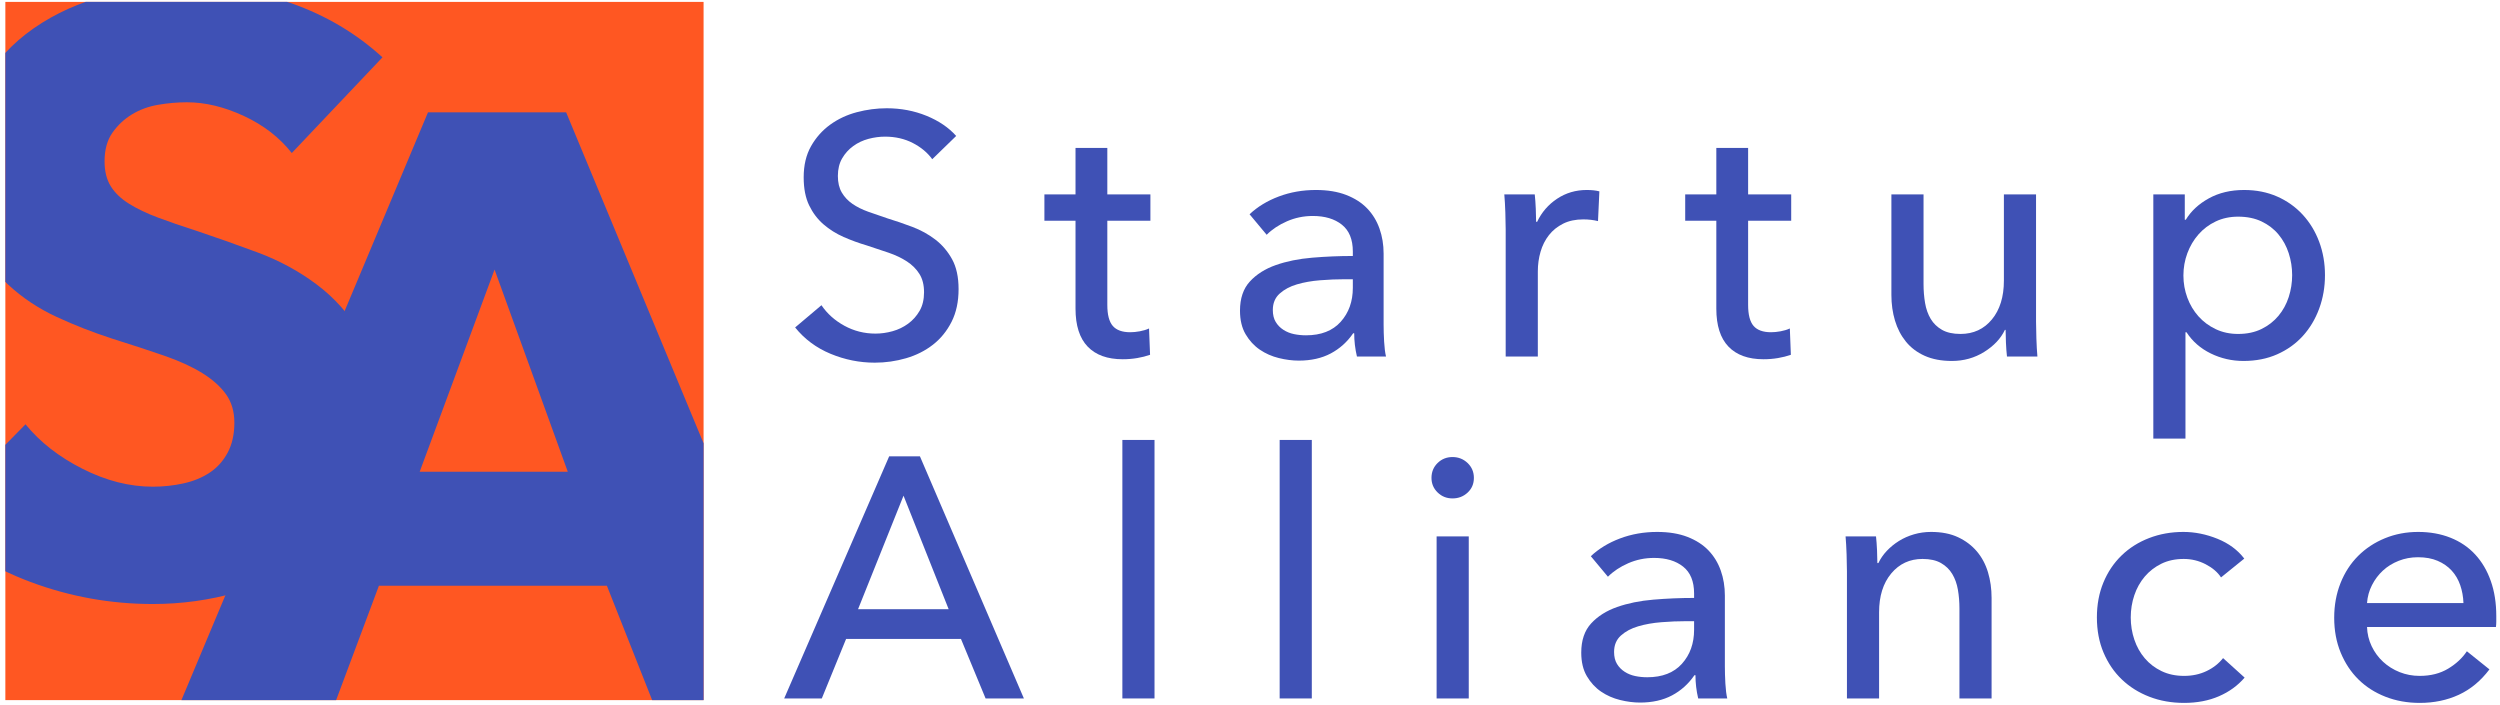
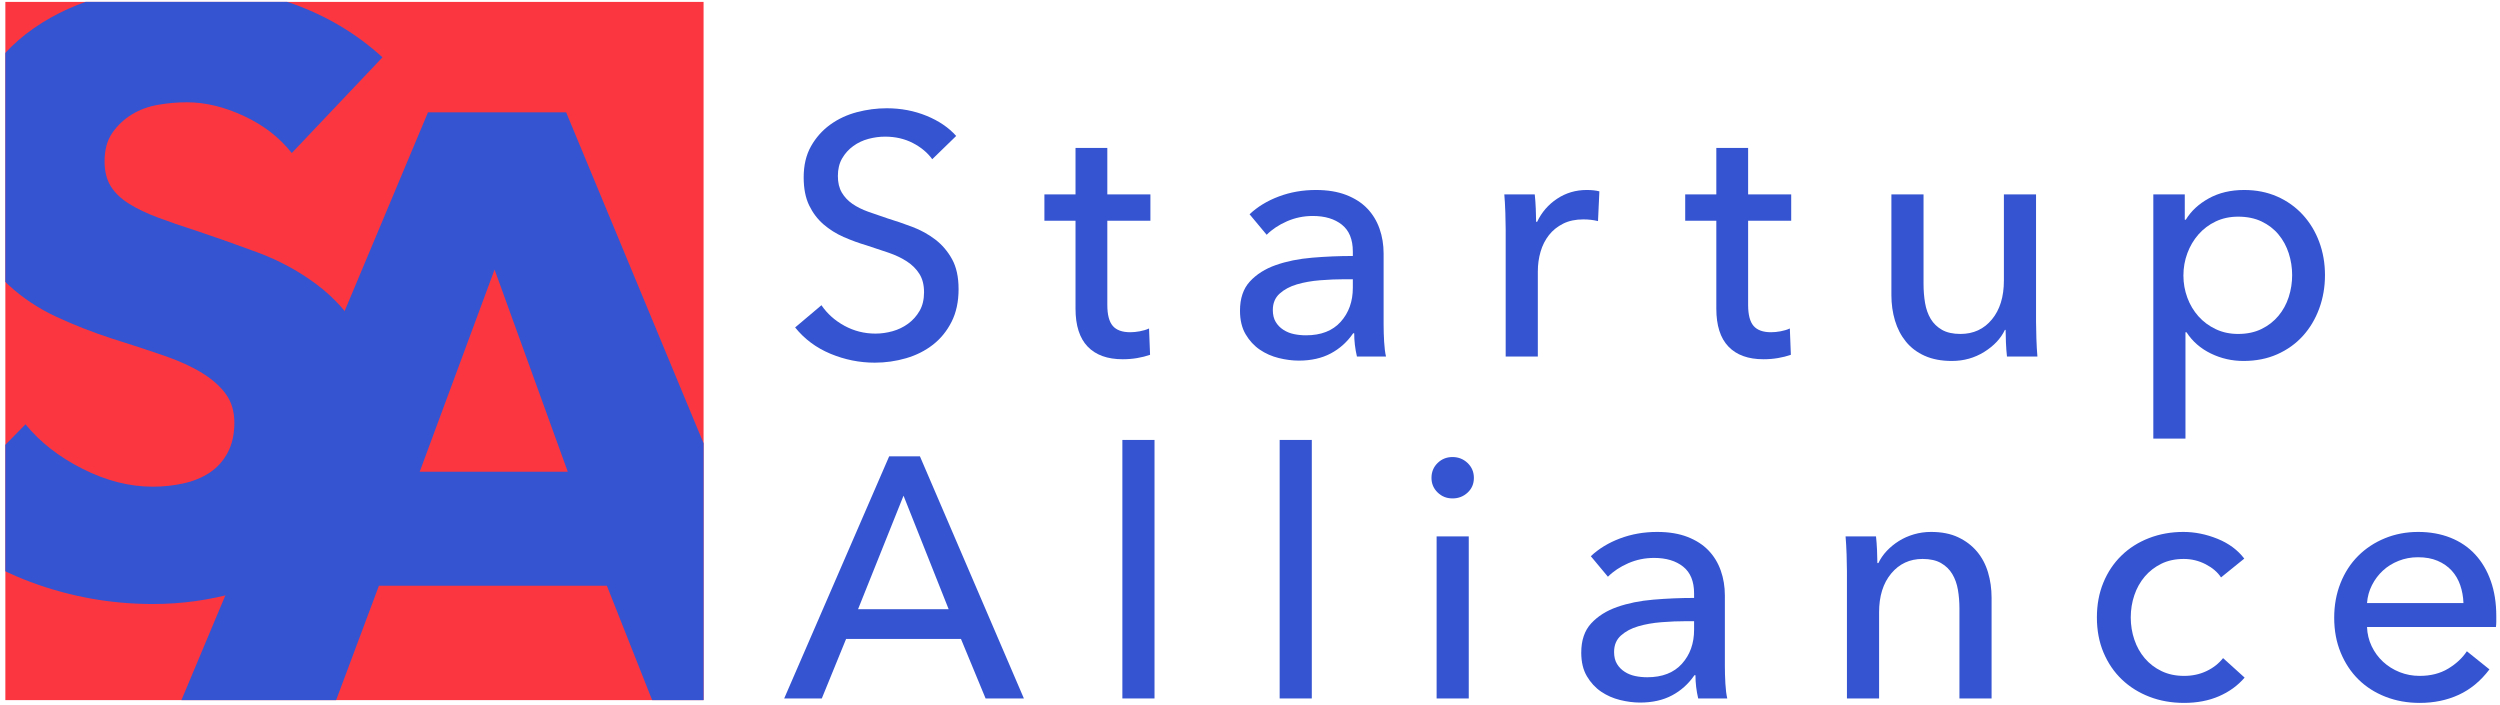
<svg xmlns="http://www.w3.org/2000/svg" xmlns:xlink="http://www.w3.org/1999/xlink" version="1.1" x="0px" y="0px" width="658px" height="185.5px" viewBox="0 0 658 185.5" enable-background="new 0 0 658 185.5" xml:space="preserve">
+   <g id="type">
+     <g>
+       <path fill="#3454D1" d="M245.368,41.904c-1.26-1.739-2.97-3.164-5.13-4.275c-2.16-1.109-4.59-1.665-7.29-1.665    c-1.44,0-2.896,0.196-4.365,0.585c-1.471,0.391-2.805,1.021-4.005,1.89c-1.201,0.871-2.175,1.951-2.925,3.24    c-0.751,1.291-1.125,2.835-1.125,4.635c0,1.741,0.344,3.195,1.035,4.365c0.689,1.17,1.62,2.16,2.79,2.97    c1.17,0.81,2.55,1.5,4.14,2.07c1.589,0.571,3.285,1.156,5.085,1.755c2.16,0.661,4.35,1.41,6.57,2.25    c2.219,0.841,4.23,1.95,6.03,3.33c1.8,1.381,3.27,3.105,4.41,5.175c1.139,2.07,1.71,4.695,1.71,7.875    c0,3.3-0.616,6.165-1.845,8.595c-1.23,2.43-2.866,4.441-4.905,6.03c-2.041,1.59-4.396,2.776-7.065,3.555    c-2.67,0.779-5.416,1.17-8.235,1.17c-4.021,0-7.906-0.781-11.655-2.34c-3.75-1.559-6.855-3.87-9.315-6.93l6.93-5.85    c1.5,2.221,3.51,4.021,6.03,5.4c2.52,1.381,5.25,2.07,8.19,2.07c1.499,0,3-0.21,4.5-0.63c1.499-0.419,2.865-1.08,4.095-1.98    c1.229-0.9,2.234-2.025,3.015-3.375c0.779-1.35,1.17-2.984,1.17-4.905c0-1.919-0.405-3.524-1.215-4.815    c-0.81-1.29-1.905-2.385-3.285-3.285c-1.381-0.9-2.985-1.665-4.815-2.295c-1.831-0.63-3.766-1.274-5.805-1.935    c-2.041-0.599-4.05-1.334-6.03-2.205c-1.98-0.869-3.75-1.98-5.31-3.33c-1.561-1.35-2.821-3.015-3.78-4.995    c-0.96-1.98-1.44-4.44-1.44-7.38c0-3.179,0.644-5.909,1.935-8.19c1.29-2.279,2.97-4.169,5.04-5.67    c2.07-1.499,4.41-2.595,7.02-3.285c2.61-0.689,5.234-1.035,7.875-1.035c3.719,0,7.2,0.661,10.44,1.98    c3.24,1.32,5.85,3.091,7.83,5.31L245.368,41.904z" />
+       <path fill="#3454D1" d="M302.787,58.104h-11.34v22.163c0,2.572,0.479,4.411,1.44,5.518c0.959,1.106,2.489,1.659,4.59,1.659    c0.779,0,1.62-0.082,2.52-0.248c0.9-0.165,1.71-0.412,2.43-0.742l0.27,6.93c-1.021,0.36-2.146,0.644-3.375,0.855    c-1.23,0.21-2.506,0.315-3.825,0.315c-4.021,0-7.096-1.11-9.225-3.33c-2.13-2.219-3.195-5.549-3.195-9.99v-23.13h-8.19v-6.93h8.19    v-12.24h8.37v12.24h11.34V58.104z" />
+       <path fill="#3454D1" d="M356.066,66.204c0-3.18-0.96-5.535-2.88-7.065c-1.921-1.53-4.47-2.295-7.65-2.295    c-2.4,0-4.666,0.466-6.795,1.395c-2.13,0.931-3.915,2.115-5.355,3.555l-4.5-5.4c2.1-1.98,4.665-3.54,7.695-4.68    c3.029-1.139,6.285-1.71,9.765-1.71c3.06,0,5.715,0.436,7.965,1.305c2.25,0.871,4.095,2.056,5.535,3.555    c1.44,1.5,2.52,3.271,3.24,5.31c0.72,2.041,1.08,4.23,1.08,6.57v18.63c0,1.44,0.045,2.956,0.135,4.545    c0.09,1.59,0.254,2.896,0.495,3.915h-7.65c-0.481-2.039-0.72-4.08-0.72-6.12h-0.27c-1.561,2.281-3.526,4.05-5.895,5.31    c-2.371,1.26-5.175,1.89-8.415,1.89c-1.681,0-3.436-0.225-5.265-0.675c-1.831-0.45-3.496-1.184-4.995-2.205    c-1.5-1.02-2.745-2.37-3.735-4.05c-0.99-1.679-1.485-3.749-1.485-6.21c0-3.24,0.869-5.805,2.61-7.695    c1.74-1.89,4.019-3.33,6.84-4.32c2.82-0.99,5.999-1.634,9.54-1.935c3.54-0.3,7.11-0.45,10.71-0.45V66.204z M353.996,73.494    c-2.101,0-4.275,0.09-6.525,0.27c-2.25,0.18-4.291,0.54-6.12,1.08c-1.831,0.54-3.346,1.35-4.545,2.43    c-1.201,1.08-1.8,2.52-1.8,4.32c0,1.26,0.255,2.311,0.765,3.15c0.509,0.841,1.184,1.53,2.025,2.07    c0.84,0.54,1.769,0.916,2.79,1.125c1.02,0.211,2.07,0.315,3.15,0.315c3.96,0,7.005-1.184,9.135-3.555    c2.129-2.37,3.195-5.355,3.195-8.955v-2.25H353.996z" />
+       <path fill="#3454D1" d="M396.206,55.944c-0.061-1.8-0.151-3.389-0.27-4.77h8.01c0.12,1.08,0.209,2.326,0.27,3.735    c0.059,1.41,0.09,2.565,0.09,3.465h0.27c1.2-2.52,2.955-4.545,5.265-6.075c2.309-1.53,4.905-2.295,7.785-2.295    c1.319,0,2.43,0.121,3.33,0.36l-0.36,7.83c-1.201-0.299-2.49-0.45-3.87-0.45c-2.041,0-3.811,0.375-5.31,1.125    c-1.5,0.751-2.745,1.755-3.735,3.015c-0.99,1.26-1.725,2.716-2.205,4.365c-0.481,1.651-0.72,3.375-0.72,5.175v22.41h-8.46v-33.48    C396.295,59.215,396.265,57.744,396.206,55.944z" />
+       <path fill="#3454D1" d="M471.445,58.104h-11.34v22.163c0,2.572,0.479,4.411,1.44,5.518c0.959,1.106,2.489,1.659,4.59,1.659    c0.779,0,1.62-0.082,2.52-0.248c0.9-0.165,1.71-0.412,2.43-0.742l0.27,6.93c-1.021,0.36-2.146,0.644-3.375,0.855    c-1.23,0.21-2.506,0.315-3.825,0.315c-4.021,0-7.096-1.11-9.225-3.33c-2.13-2.219-3.195-5.549-3.195-9.99v-23.13h-8.19v-6.93h8.19    v-12.24h8.37v12.24h11.34V58.104z" />
+       <path fill="#3454D1" d="M528.235,93.834c-0.121-1.08-0.211-2.295-0.27-3.645c-0.061-1.35-0.09-2.475-0.09-3.375h-0.18    c-1.08,2.281-2.896,4.216-5.445,5.805c-2.551,1.589-5.386,2.385-8.505,2.385c-2.76,0-5.146-0.45-7.155-1.35    c-2.011-0.9-3.661-2.145-4.95-3.735c-1.291-1.589-2.25-3.434-2.88-5.535c-0.63-2.099-0.945-4.349-0.945-6.75v-26.46h8.46v23.58    c0,1.741,0.135,3.406,0.405,4.995c0.27,1.59,0.765,2.985,1.485,4.185c0.72,1.201,1.71,2.16,2.97,2.88s2.88,1.08,4.86,1.08    c3.42,0,6.179-1.274,8.28-3.825c2.1-2.549,3.15-5.954,3.15-10.215v-22.68h8.46v33.48c0,1.141,0.029,2.61,0.09,4.41    c0.059,1.8,0.149,3.391,0.27,4.77H528.235z" />
+       <path fill="#3454D1" d="M575.214,115.434h-8.46v-64.26h8.28v6.66h0.27c1.375-2.279,3.396-4.154,6.06-5.625    c2.664-1.47,5.76-2.205,9.292-2.205c3.173,0,6.06,0.571,8.664,1.71c2.603,1.141,4.847,2.731,6.733,4.77    c1.885,2.041,3.336,4.426,4.354,7.155c1.018,2.731,1.527,5.656,1.527,8.775c0,3.121-0.509,6.061-1.527,8.82    c-1.018,2.761-2.454,5.161-4.309,7.2c-1.856,2.041-4.101,3.645-6.733,4.815c-2.634,1.17-5.597,1.755-8.887,1.755    c-3.053,0-5.926-0.661-8.619-1.98c-2.694-1.319-4.819-3.18-6.375-5.58h-0.27V115.434z M603.294,72.414    c0-1.98-0.301-3.899-0.9-5.76c-0.601-1.859-1.5-3.51-2.7-4.95c-1.201-1.44-2.686-2.579-4.455-3.42    c-1.771-0.84-3.825-1.26-6.165-1.26c-2.16,0-4.126,0.42-5.895,1.26c-1.771,0.841-3.285,1.98-4.545,3.42    c-1.26,1.44-2.236,3.091-2.925,4.95c-0.69,1.861-1.035,3.811-1.035,5.85c0,2.041,0.345,3.991,1.035,5.85    c0.689,1.86,1.665,3.496,2.925,4.905c1.26,1.411,2.774,2.536,4.545,3.375c1.769,0.841,3.735,1.26,5.895,1.26    c2.34,0,4.395-0.435,6.165-1.305c1.769-0.869,3.254-2.025,4.455-3.465c1.2-1.44,2.1-3.089,2.7-4.95    C602.993,76.315,603.294,74.394,603.294,72.414z" />
+       <path fill="#3454D1" d="M216.298,183.833h-9.9l27.63-63.72h8.1l27.36,63.72h-10.08l-6.48-15.66h-30.24L216.298,183.833z     M225.838,160.343h23.85l-11.88-29.88L225.838,160.343z" />
+       <path fill="#3454D1" d="M303.868,183.833h-8.46v-68.04h8.46V183.833z" />
+       <path fill="#3454D1" d="M345.267,183.833h-8.46v-68.04h8.46V183.833z" />
+       <path fill="#3454D1" d="M387.927,125.784c0,1.561-0.551,2.85-1.652,3.87c-1.101,1.021-2.426,1.53-3.973,1.53    s-2.856-0.524-3.928-1.575c-1.071-1.049-1.607-2.324-1.607-3.825c0-1.56,0.536-2.865,1.607-3.915    c1.072-1.049,2.381-1.575,3.928-1.575s2.872,0.526,3.973,1.575C387.375,122.919,387.927,124.224,387.927,125.784z     M386.577,183.833h-8.46v-42.66h8.46V183.833z" />
+       <path fill="#3454D1" d="M445.885,156.204c0-3.18-0.96-5.535-2.88-7.065c-1.921-1.53-4.47-2.295-7.65-2.295    c-2.4,0-4.666,0.466-6.795,1.395c-2.13,0.931-3.915,2.115-5.355,3.555l-4.5-5.4c2.1-1.98,4.665-3.54,7.695-4.68    c3.029-1.139,6.285-1.71,9.765-1.71c3.06,0,5.715,0.436,7.965,1.305c2.25,0.871,4.095,2.056,5.535,3.555    c1.44,1.5,2.52,3.271,3.24,5.31c0.72,2.041,1.08,4.23,1.08,6.57v18.63c0,1.44,0.045,2.956,0.135,4.545    c0.09,1.591,0.254,2.896,0.495,3.915h-7.65c-0.481-2.039-0.72-4.079-0.72-6.12h-0.27c-1.561,2.281-3.526,4.05-5.895,5.311    c-2.371,1.26-5.175,1.89-8.415,1.89c-1.681,0-3.436-0.225-5.265-0.675c-1.831-0.45-3.496-1.185-4.995-2.205    c-1.5-1.02-2.745-2.37-3.735-4.05s-1.485-3.749-1.485-6.21c0-3.24,0.869-5.806,2.61-7.695c1.74-1.89,4.019-3.33,6.84-4.32    c2.82-0.99,5.999-1.634,9.54-1.935c3.54-0.3,7.11-0.45,10.71-0.45V156.204z M443.815,163.494c-2.101,0-4.275,0.09-6.525,0.27    c-2.25,0.18-4.291,0.541-6.12,1.08c-1.831,0.54-3.346,1.351-4.545,2.431c-1.201,1.079-1.8,2.52-1.8,4.319    c0,1.26,0.255,2.311,0.765,3.15c0.509,0.841,1.184,1.53,2.025,2.07c0.84,0.539,1.769,0.915,2.79,1.125    c1.02,0.211,2.07,0.314,3.15,0.314c3.96,0,7.005-1.184,9.135-3.555c2.129-2.37,3.195-5.355,3.195-8.955v-2.25H443.815z" />
+       <path fill="#3454D1" d="M493.765,141.173c0.12,1.08,0.209,2.295,0.27,3.645c0.059,1.35,0.09,2.475,0.09,3.375h0.27    c0.54-1.139,1.274-2.205,2.205-3.195c0.93-0.99,1.994-1.859,3.195-2.61c1.199-0.75,2.52-1.334,3.96-1.755    c1.44-0.419,2.939-0.63,4.5-0.63c2.759,0,5.13,0.465,7.11,1.395c1.98,0.931,3.629,2.175,4.95,3.735    c1.319,1.561,2.295,3.391,2.925,5.49c0.63,2.101,0.945,4.351,0.945,6.75v26.46h-8.46v-23.67c0-1.74-0.135-3.389-0.405-4.95    c-0.27-1.56-0.765-2.939-1.485-4.14c-0.72-1.2-1.71-2.16-2.97-2.88c-1.26-0.72-2.88-1.08-4.86-1.08    c-3.361,0-6.106,1.276-8.235,3.825c-2.13,2.551-3.195,5.956-3.195,10.215v22.68h-8.46v-33.48c0-1.139-0.031-2.61-0.09-4.41    c-0.061-1.8-0.151-3.389-0.27-4.77H493.765z" />
+       <path fill="#3454D1" d="M584.573,151.974c-0.9-1.38-2.25-2.534-4.05-3.465c-1.8-0.929-3.721-1.395-5.76-1.395    c-2.22,0-4.185,0.421-5.895,1.26c-1.71,0.841-3.166,1.966-4.365,3.375c-1.201,1.411-2.115,3.046-2.745,4.905    c-0.63,1.861-0.945,3.811-0.945,5.85c0,2.041,0.315,3.991,0.945,5.85c0.63,1.861,1.544,3.496,2.745,4.905    c1.199,1.411,2.669,2.536,4.41,3.375c1.74,0.841,3.72,1.26,5.94,1.26c2.16,0,4.125-0.419,5.895-1.26    c1.769-0.839,3.224-1.979,4.365-3.42l5.67,5.13c-1.8,2.102-4.05,3.735-6.75,4.905c-2.7,1.17-5.76,1.755-9.18,1.755    c-3.301,0-6.345-0.54-9.135-1.62s-5.206-2.595-7.245-4.545c-2.041-1.949-3.645-4.305-4.815-7.064s-1.755-5.851-1.755-9.271    c0-3.359,0.569-6.419,1.71-9.18c1.139-2.759,2.729-5.13,4.77-7.11c2.039-1.98,4.455-3.51,7.245-4.59s5.805-1.62,9.045-1.62    c3,0,5.985,0.601,8.955,1.8c2.97,1.201,5.324,2.94,7.065,5.22L584.573,151.974z" />
+       <path fill="#3454D1" d="M657.022,162.144c0,0.481,0,0.96,0,1.44c0,0.481-0.031,0.961-0.09,1.44h-33.93    c0.059,1.788,0.464,3.472,1.215,5.05c0.75,1.579,1.755,2.95,3.015,4.111c1.26,1.162,2.714,2.07,4.365,2.726    c1.65,0.655,3.405,0.982,5.265,0.982c2.88,0,5.369-0.63,7.47-1.89c2.1-1.26,3.748-2.79,4.949-4.59l5.941,4.77    c-2.281,3.023-4.967,5.25-8.057,6.679c-3.09,1.428-6.524,2.142-10.304,2.142c-3.24,0-6.241-0.54-9-1.62    c-2.76-1.08-5.13-2.595-7.11-4.545c-1.98-1.949-3.541-4.305-4.68-7.064c-1.141-2.76-1.71-5.819-1.71-9.181    c0-3.299,0.556-6.345,1.668-9.135s2.661-5.175,4.645-7.155c1.984-1.98,4.33-3.524,7.036-4.635    c2.706-1.109,5.621-1.665,8.748-1.665c3.126,0,5.967,0.511,8.524,1.53c2.555,1.021,4.719,2.49,6.492,4.41    c1.773,1.921,3.143,4.246,4.104,6.975C656.542,155.649,657.022,158.724,657.022,162.144z M648.381,158.724    c-0.059-1.679-0.346-3.254-0.854-4.725c-0.512-1.47-1.26-2.745-2.25-3.825s-2.221-1.935-3.69-2.565    c-1.471-0.63-3.195-0.945-5.175-0.945c-1.8,0-3.496,0.315-5.085,0.945c-1.59,0.63-2.97,1.485-4.14,2.565    c-1.17,1.08-2.131,2.355-2.88,3.825c-0.751,1.471-1.185,3.046-1.305,4.725H648.381z" />
+     </g>
+   </g>
  <g id="favicon">
-     <rect x="1.41" y="0.5" fill="#FF5722" width="183.771" height="183.771" />
+     <rect x="1.41" y="0.5" fill="#FB3640" width="183.771" height="183.771" />
+   </g>
+   <g id="Layer_3">
    <g>
      <defs>
        <rect id="SVGID_1_" x="1.41" y="0.5" width="183.771" height="183.771" />
      </defs>
      <clipPath id="SVGID_2_">
        <use xlink:href="#SVGID_1_" overflow="visible" />
      </clipPath>
      <g clip-path="url(#SVGID_2_)">
-         <path fill="#3F51B5" d="M76.796,40.279c-3.213-4.086-7.412-7.336-12.593-9.746c-5.184-2.409-10.183-3.614-15.001-3.614     c-2.484,0-5.002,0.219-7.555,0.657c-2.556,0.438-4.856,1.28-6.898,2.519c-2.046,1.242-3.761,2.847-5.146,4.818     c-1.39,1.971-2.081,4.49-2.081,7.556c0,2.628,0.547,4.818,1.643,6.57c1.095,1.752,2.7,3.285,4.818,4.599     c2.115,1.314,4.633,2.519,7.555,3.613c2.919,1.095,6.204,2.228,9.855,3.395c5.256,1.752,10.731,3.689,16.425,5.804     c5.694,2.118,10.875,4.927,15.549,8.432c4.671,3.504,8.541,7.85,11.607,13.03c3.066,5.184,4.599,11.645,4.599,19.381     c0,8.907-1.643,16.61-4.927,23.104c-3.285,6.499-7.703,11.864-13.25,16.097c-5.55,4.236-11.901,7.374-19.053,9.417     c-7.155,2.043-14.529,3.066-22.119,3.066c-11.097,0-21.828-1.937-32.193-5.803c-10.368-3.867-18.981-9.379-25.842-16.535     l24.528-24.966c3.795,4.674,8.794,8.579,15.001,11.716c6.204,3.141,12.374,4.708,18.505,4.708c2.772,0,5.475-0.291,8.103-0.876     c2.628-0.582,4.928-1.533,6.898-2.847c1.971-1.314,3.539-3.066,4.708-5.256c1.167-2.19,1.752-4.818,1.752-7.884     c0-2.919-0.732-5.4-2.19-7.446c-1.461-2.043-3.542-3.904-6.241-5.584c-2.703-1.677-6.06-3.209-10.074-4.599     c-4.017-1.386-8.579-2.881-13.688-4.489c-4.965-1.605-9.821-3.504-14.563-5.694c-4.746-2.19-8.979-5-12.702-8.432     c-3.723-3.429-6.717-7.59-8.979-12.483c-2.266-4.89-3.395-10.841-3.395-17.849c0-8.613,1.752-15.987,5.256-22.119     c3.504-6.132,8.103-11.169,13.797-15.111s12.117-6.823,19.272-8.65c7.152-1.824,14.379-2.738,21.681-2.738     c8.76,0,17.701,1.608,26.828,4.818c9.123,3.213,17.116,7.959,23.98,14.235L76.796,40.279z" />
+         <path fill="#3454D1" d="M76.796,40.279c-3.213-4.086-7.412-7.336-12.593-9.746c-5.184-2.409-10.183-3.614-15.001-3.614     c-2.484,0-5.002,0.219-7.555,0.657c-2.556,0.438-4.856,1.28-6.898,2.519c-2.046,1.242-3.761,2.847-5.146,4.818     c-1.39,1.971-2.081,4.49-2.081,7.556c0,2.628,0.547,4.818,1.643,6.57c1.095,1.752,2.7,3.285,4.818,4.599     c2.115,1.314,4.633,2.519,7.555,3.613c2.919,1.095,6.204,2.228,9.855,3.395c5.256,1.752,10.731,3.689,16.425,5.804     c5.694,2.118,10.875,4.927,15.549,8.432c4.671,3.504,8.541,7.85,11.607,13.03c3.066,5.184,4.599,11.645,4.599,19.381     c0,8.907-1.643,16.61-4.927,23.104c-3.285,6.499-7.703,11.864-13.25,16.097c-5.55,4.236-11.901,7.374-19.053,9.417     c-7.155,2.043-14.529,3.066-22.119,3.066c-11.097,0-21.828-1.937-32.193-5.803c-10.368-3.867-18.981-9.379-25.842-16.535     l24.528-24.966c3.795,4.674,8.794,8.579,15.001,11.716c6.204,3.141,12.374,4.708,18.505,4.708c2.772,0,5.475-0.291,8.103-0.876     c2.628-0.582,4.928-1.533,6.898-2.847c1.971-1.314,3.539-3.066,4.708-5.256c1.167-2.19,1.752-4.818,1.752-7.884     c0-2.919-0.732-5.4-2.19-7.446c-1.461-2.043-3.542-3.904-6.241-5.584c-2.703-1.677-6.06-3.209-10.074-4.599     c-4.017-1.386-8.579-2.881-13.688-4.489c-4.965-1.605-9.821-3.504-14.563-5.694c-4.746-2.19-8.979-5-12.702-8.432     c-3.723-3.429-6.717-7.59-8.979-12.483c-2.266-4.89-3.395-10.841-3.395-17.849c0-8.613,1.752-15.987,5.256-22.119     c3.504-6.132,8.103-11.169,13.797-15.111s12.117-6.823,19.272-8.65c7.152-1.824,14.379-2.738,21.681-2.738     c8.76,0,17.701,1.608,26.828,4.818c9.123,3.213,17.116,7.959,23.98,14.235L76.796,40.279z" />
      </g>
      <g clip-path="url(#SVGID_2_)">
-         <path fill="#3F51B5" d="M171.78,184.611l-12.045-30.441H99.729l-11.388,30.441H47.607L112.65,29.56h36.354l64.386,155.052H171.78     z M130.17,70.95l-19.71,53.217h38.982L130.17,70.95z" />
+         <path fill="#3454D1" d="M171.78,184.611l-12.045-30.441H99.729l-11.388,30.441H47.607L112.65,29.56h36.354l64.386,155.052H171.78     z M130.17,70.95l-19.71,53.217h38.982L130.17,70.95z" />
      </g>
    </g>
  </g>
-   <g id="type">
-     <g>
-       <path fill="#3F51B5" d="M245.368,41.904c-1.26-1.739-2.97-3.164-5.13-4.275c-2.16-1.109-4.59-1.665-7.29-1.665    c-1.44,0-2.896,0.196-4.365,0.585c-1.471,0.391-2.805,1.021-4.005,1.89c-1.201,0.871-2.175,1.951-2.925,3.24    c-0.751,1.291-1.125,2.835-1.125,4.635c0,1.741,0.344,3.195,1.035,4.365c0.689,1.17,1.62,2.16,2.79,2.97    c1.17,0.81,2.55,1.5,4.14,2.07c1.589,0.571,3.285,1.156,5.085,1.755c2.16,0.661,4.35,1.41,6.57,2.25    c2.219,0.841,4.23,1.95,6.03,3.33c1.8,1.381,3.27,3.105,4.41,5.175c1.139,2.07,1.71,4.695,1.71,7.875    c0,3.3-0.616,6.165-1.845,8.595c-1.23,2.43-2.866,4.441-4.905,6.03c-2.041,1.59-4.396,2.776-7.065,3.555    c-2.67,0.779-5.416,1.17-8.235,1.17c-4.021,0-7.906-0.781-11.655-2.34c-3.75-1.559-6.855-3.87-9.315-6.93l6.93-5.85    c1.5,2.221,3.51,4.021,6.03,5.4c2.52,1.381,5.25,2.07,8.19,2.07c1.499,0,3-0.21,4.5-0.63c1.499-0.419,2.865-1.08,4.095-1.98    c1.229-0.9,2.234-2.025,3.015-3.375c0.779-1.35,1.17-2.984,1.17-4.905c0-1.919-0.405-3.524-1.215-4.815    c-0.81-1.29-1.905-2.385-3.285-3.285c-1.381-0.9-2.985-1.665-4.815-2.295c-1.831-0.63-3.766-1.274-5.805-1.935    c-2.041-0.599-4.05-1.334-6.03-2.205c-1.98-0.869-3.75-1.98-5.31-3.33c-1.561-1.35-2.821-3.015-3.78-4.995    c-0.96-1.98-1.44-4.44-1.44-7.38c0-3.179,0.644-5.909,1.935-8.19c1.29-2.279,2.97-4.169,5.04-5.67    c2.07-1.499,4.41-2.595,7.02-3.285c2.61-0.689,5.234-1.035,7.875-1.035c3.719,0,7.2,0.661,10.44,1.98    c3.24,1.32,5.85,3.091,7.83,5.31L245.368,41.904z" />
-       <path fill="#3F51B5" d="M302.787,58.104h-11.34v22.163c0,2.572,0.479,4.411,1.44,5.518c0.959,1.106,2.489,1.659,4.59,1.659    c0.779,0,1.62-0.082,2.52-0.248c0.9-0.165,1.71-0.412,2.43-0.742l0.27,6.93c-1.021,0.36-2.146,0.644-3.375,0.855    c-1.23,0.21-2.506,0.315-3.825,0.315c-4.021,0-7.096-1.11-9.225-3.33c-2.13-2.219-3.195-5.549-3.195-9.99v-23.13h-8.19v-6.93h8.19    v-12.24h8.37v12.24h11.34V58.104z" />
-       <path fill="#3F51B5" d="M356.066,66.204c0-3.18-0.96-5.535-2.88-7.065c-1.921-1.53-4.47-2.295-7.65-2.295    c-2.4,0-4.666,0.466-6.795,1.395c-2.13,0.931-3.915,2.115-5.355,3.555l-4.5-5.4c2.1-1.98,4.665-3.54,7.695-4.68    c3.029-1.139,6.285-1.71,9.765-1.71c3.06,0,5.715,0.436,7.965,1.305c2.25,0.871,4.095,2.056,5.535,3.555    c1.44,1.5,2.52,3.271,3.24,5.31c0.72,2.041,1.08,4.23,1.08,6.57v18.63c0,1.44,0.045,2.956,0.135,4.545    c0.09,1.59,0.254,2.896,0.495,3.915h-7.65c-0.481-2.039-0.72-4.08-0.72-6.12h-0.27c-1.561,2.281-3.526,4.05-5.895,5.31    c-2.371,1.26-5.175,1.89-8.415,1.89c-1.681,0-3.436-0.225-5.265-0.675c-1.831-0.45-3.496-1.184-4.995-2.205    c-1.5-1.02-2.745-2.37-3.735-4.05c-0.99-1.679-1.485-3.749-1.485-6.21c0-3.24,0.869-5.805,2.61-7.695    c1.74-1.89,4.019-3.33,6.84-4.32c2.82-0.99,5.999-1.634,9.54-1.935c3.54-0.3,7.11-0.45,10.71-0.45V66.204z M353.996,73.494    c-2.101,0-4.275,0.09-6.525,0.27c-2.25,0.18-4.291,0.54-6.12,1.08c-1.831,0.54-3.346,1.35-4.545,2.43    c-1.201,1.08-1.8,2.52-1.8,4.32c0,1.26,0.255,2.311,0.765,3.15c0.509,0.841,1.184,1.53,2.025,2.07    c0.84,0.54,1.769,0.916,2.79,1.125c1.02,0.211,2.07,0.315,3.15,0.315c3.96,0,7.005-1.184,9.135-3.555    c2.129-2.37,3.195-5.355,3.195-8.955v-2.25H353.996z" />
-       <path fill="#3F51B5" d="M396.206,55.944c-0.061-1.8-0.151-3.389-0.27-4.77h8.01c0.12,1.08,0.209,2.326,0.27,3.735    c0.059,1.41,0.09,2.565,0.09,3.465h0.27c1.2-2.52,2.955-4.545,5.265-6.075c2.309-1.53,4.905-2.295,7.785-2.295    c1.319,0,2.43,0.121,3.33,0.36l-0.36,7.83c-1.201-0.299-2.49-0.45-3.87-0.45c-2.041,0-3.811,0.375-5.31,1.125    c-1.5,0.751-2.745,1.755-3.735,3.015c-0.99,1.26-1.725,2.716-2.205,4.365c-0.481,1.651-0.72,3.375-0.72,5.175v22.41h-8.46v-33.48    C396.295,59.215,396.265,57.744,396.206,55.944z" />
-       <path fill="#3F51B5" d="M471.445,58.104h-11.34v22.163c0,2.572,0.479,4.411,1.44,5.518c0.959,1.106,2.489,1.659,4.59,1.659    c0.779,0,1.62-0.082,2.52-0.248c0.9-0.165,1.71-0.412,2.43-0.742l0.27,6.93c-1.021,0.36-2.146,0.644-3.375,0.855    c-1.23,0.21-2.506,0.315-3.825,0.315c-4.021,0-7.096-1.11-9.225-3.33c-2.13-2.219-3.195-5.549-3.195-9.99v-23.13h-8.19v-6.93h8.19    v-12.24h8.37v12.24h11.34V58.104z" />
-       <path fill="#3F51B5" d="M528.235,93.834c-0.121-1.08-0.211-2.295-0.27-3.645c-0.061-1.35-0.09-2.475-0.09-3.375h-0.18    c-1.08,2.281-2.896,4.216-5.445,5.805c-2.551,1.589-5.386,2.385-8.505,2.385c-2.76,0-5.146-0.45-7.155-1.35    c-2.011-0.9-3.661-2.145-4.95-3.735c-1.291-1.589-2.25-3.434-2.88-5.535c-0.63-2.099-0.945-4.349-0.945-6.75v-26.46h8.46v23.58    c0,1.741,0.135,3.406,0.405,4.995c0.27,1.59,0.765,2.985,1.485,4.185c0.72,1.201,1.71,2.16,2.97,2.88s2.88,1.08,4.86,1.08    c3.42,0,6.179-1.274,8.28-3.825c2.1-2.549,3.15-5.954,3.15-10.215v-22.68h8.46v33.48c0,1.141,0.029,2.61,0.09,4.41    c0.059,1.8,0.149,3.391,0.27,4.77H528.235z" />
-       <path fill="#3F51B5" d="M575.214,115.434h-8.46v-64.26h8.28v6.66h0.27c1.375-2.279,3.396-4.154,6.06-5.625    c2.664-1.47,5.76-2.205,9.292-2.205c3.173,0,6.06,0.571,8.664,1.71c2.603,1.141,4.847,2.731,6.733,4.77    c1.885,2.041,3.336,4.426,4.354,7.155c1.018,2.731,1.527,5.656,1.527,8.775c0,3.121-0.509,6.061-1.527,8.82    c-1.018,2.761-2.454,5.161-4.309,7.2c-1.856,2.041-4.101,3.645-6.733,4.815c-2.634,1.17-5.597,1.755-8.887,1.755    c-3.053,0-5.926-0.661-8.619-1.98c-2.694-1.319-4.819-3.18-6.375-5.58h-0.27V115.434z M603.294,72.414    c0-1.98-0.301-3.899-0.9-5.76c-0.601-1.859-1.5-3.51-2.7-4.95c-1.201-1.44-2.686-2.579-4.455-3.42    c-1.771-0.84-3.825-1.26-6.165-1.26c-2.16,0-4.126,0.42-5.895,1.26c-1.771,0.841-3.285,1.98-4.545,3.42    c-1.26,1.44-2.236,3.091-2.925,4.95c-0.69,1.861-1.035,3.811-1.035,5.85c0,2.041,0.345,3.991,1.035,5.85    c0.689,1.86,1.665,3.496,2.925,4.905c1.26,1.411,2.774,2.536,4.545,3.375c1.769,0.841,3.735,1.26,5.895,1.26    c2.34,0,4.395-0.435,6.165-1.305c1.769-0.869,3.254-2.025,4.455-3.465c1.2-1.44,2.1-3.089,2.7-4.95    C602.993,76.315,603.294,74.394,603.294,72.414z" />
-       <path fill="#3F51B5" d="M216.298,183.833h-9.9l27.63-63.72h8.1l27.36,63.72h-10.08l-6.48-15.66h-30.24L216.298,183.833z     M225.838,160.343h23.85l-11.88-29.88L225.838,160.343z" />
-       <path fill="#3F51B5" d="M303.868,183.833h-8.46v-68.04h8.46V183.833z" />
-       <path fill="#3F51B5" d="M345.267,183.833h-8.46v-68.04h8.46V183.833z" />
-       <path fill="#3F51B5" d="M387.927,125.784c0,1.561-0.551,2.85-1.652,3.87c-1.101,1.021-2.426,1.53-3.973,1.53    s-2.856-0.524-3.928-1.575c-1.071-1.049-1.607-2.324-1.607-3.825c0-1.56,0.536-2.865,1.607-3.915    c1.072-1.049,2.381-1.575,3.928-1.575s2.872,0.526,3.973,1.575C387.375,122.919,387.927,124.224,387.927,125.784z     M386.577,183.833h-8.46v-42.66h8.46V183.833z" />
-       <path fill="#3F51B5" d="M445.885,156.204c0-3.18-0.96-5.535-2.88-7.065c-1.921-1.53-4.47-2.295-7.65-2.295    c-2.4,0-4.666,0.466-6.795,1.395c-2.13,0.931-3.915,2.115-5.355,3.555l-4.5-5.4c2.1-1.98,4.665-3.54,7.695-4.68    c3.029-1.139,6.285-1.71,9.765-1.71c3.06,0,5.715,0.436,7.965,1.305c2.25,0.871,4.095,2.056,5.535,3.555    c1.44,1.5,2.52,3.271,3.24,5.31c0.72,2.041,1.08,4.23,1.08,6.57v18.63c0,1.44,0.045,2.956,0.135,4.545    c0.09,1.591,0.254,2.896,0.495,3.915h-7.65c-0.481-2.039-0.72-4.079-0.72-6.12h-0.27c-1.561,2.281-3.526,4.05-5.895,5.311    c-2.371,1.26-5.175,1.89-8.415,1.89c-1.681,0-3.436-0.225-5.265-0.675c-1.831-0.45-3.496-1.185-4.995-2.205    c-1.5-1.02-2.745-2.37-3.735-4.05s-1.485-3.749-1.485-6.21c0-3.24,0.869-5.806,2.61-7.695c1.74-1.89,4.019-3.33,6.84-4.32    c2.82-0.99,5.999-1.634,9.54-1.935c3.54-0.3,7.11-0.45,10.71-0.45V156.204z M443.815,163.494c-2.101,0-4.275,0.09-6.525,0.27    c-2.25,0.18-4.291,0.541-6.12,1.08c-1.831,0.54-3.346,1.351-4.545,2.431c-1.201,1.079-1.8,2.52-1.8,4.319    c0,1.26,0.255,2.311,0.765,3.15c0.509,0.841,1.184,1.53,2.025,2.07c0.84,0.539,1.769,0.915,2.79,1.125    c1.02,0.211,2.07,0.314,3.15,0.314c3.96,0,7.005-1.184,9.135-3.555c2.129-2.37,3.195-5.355,3.195-8.955v-2.25H443.815z" />
-       <path fill="#3F51B5" d="M493.765,141.173c0.12,1.08,0.209,2.295,0.27,3.645c0.059,1.35,0.09,2.475,0.09,3.375h0.27    c0.54-1.139,1.274-2.205,2.205-3.195c0.93-0.99,1.994-1.859,3.195-2.61c1.199-0.75,2.52-1.334,3.96-1.755    c1.44-0.419,2.939-0.63,4.5-0.63c2.759,0,5.13,0.465,7.11,1.395c1.98,0.931,3.629,2.175,4.95,3.735    c1.319,1.561,2.295,3.391,2.925,5.49c0.63,2.101,0.945,4.351,0.945,6.75v26.46h-8.46v-23.67c0-1.74-0.135-3.389-0.405-4.95    c-0.27-1.56-0.765-2.939-1.485-4.14c-0.72-1.2-1.71-2.16-2.97-2.88c-1.26-0.72-2.88-1.08-4.86-1.08    c-3.361,0-6.106,1.276-8.235,3.825c-2.13,2.551-3.195,5.956-3.195,10.215v22.68h-8.46v-33.48c0-1.139-0.031-2.61-0.09-4.41    c-0.061-1.8-0.151-3.389-0.27-4.77H493.765z" />
-       <path fill="#3F51B5" d="M584.573,151.974c-0.9-1.38-2.25-2.534-4.05-3.465c-1.8-0.929-3.721-1.395-5.76-1.395    c-2.22,0-4.185,0.421-5.895,1.26c-1.71,0.841-3.166,1.966-4.365,3.375c-1.201,1.411-2.115,3.046-2.745,4.905    c-0.63,1.861-0.945,3.811-0.945,5.85c0,2.041,0.315,3.991,0.945,5.85c0.63,1.861,1.544,3.496,2.745,4.905    c1.199,1.411,2.669,2.536,4.41,3.375c1.74,0.841,3.72,1.26,5.94,1.26c2.16,0,4.125-0.419,5.895-1.26    c1.769-0.839,3.224-1.979,4.365-3.42l5.67,5.13c-1.8,2.102-4.05,3.735-6.75,4.905c-2.7,1.17-5.76,1.755-9.18,1.755    c-3.301,0-6.345-0.54-9.135-1.62s-5.206-2.595-7.245-4.545c-2.041-1.949-3.645-4.305-4.815-7.064s-1.755-5.851-1.755-9.271    c0-3.359,0.569-6.419,1.71-9.18c1.139-2.759,2.729-5.13,4.77-7.11c2.039-1.98,4.455-3.51,7.245-4.59s5.805-1.62,9.045-1.62    c3,0,5.985,0.601,8.955,1.8c2.97,1.201,5.324,2.94,7.065,5.22L584.573,151.974z" />
-       <path fill="#3F51B5" d="M657.022,162.144c0,0.481,0,0.96,0,1.44c0,0.481-0.031,0.961-0.09,1.44h-33.93    c0.059,1.788,0.464,3.472,1.215,5.05c0.75,1.579,1.755,2.95,3.015,4.111c1.26,1.162,2.714,2.07,4.365,2.726    c1.65,0.655,3.405,0.982,5.265,0.982c2.88,0,5.369-0.63,7.47-1.89c2.1-1.26,3.748-2.79,4.949-4.59l5.941,4.77    c-2.281,3.023-4.967,5.25-8.057,6.679c-3.09,1.428-6.524,2.142-10.304,2.142c-3.24,0-6.241-0.54-9-1.62    c-2.76-1.08-5.13-2.595-7.11-4.545c-1.98-1.949-3.541-4.305-4.68-7.064c-1.141-2.76-1.71-5.819-1.71-9.181    c0-3.299,0.556-6.345,1.668-9.135s2.661-5.175,4.645-7.155c1.984-1.98,4.33-3.524,7.036-4.635    c2.706-1.109,5.621-1.665,8.748-1.665c3.126,0,5.967,0.511,8.524,1.53c2.555,1.021,4.719,2.49,6.492,4.41    c1.773,1.921,3.143,4.246,4.104,6.975C656.542,155.649,657.022,158.724,657.022,162.144z M648.381,158.724    c-0.059-1.679-0.346-3.254-0.854-4.725c-0.512-1.47-1.26-2.745-2.25-3.825s-2.221-1.935-3.69-2.565    c-1.471-0.63-3.195-0.945-5.175-0.945c-1.8,0-3.496,0.315-5.085,0.945c-1.59,0.63-2.97,1.485-4.14,2.565    c-1.17,1.08-2.131,2.355-2.88,3.825c-0.751,1.471-1.185,3.046-1.305,4.725H648.381z" />
-     </g>
-   </g>
</svg>
